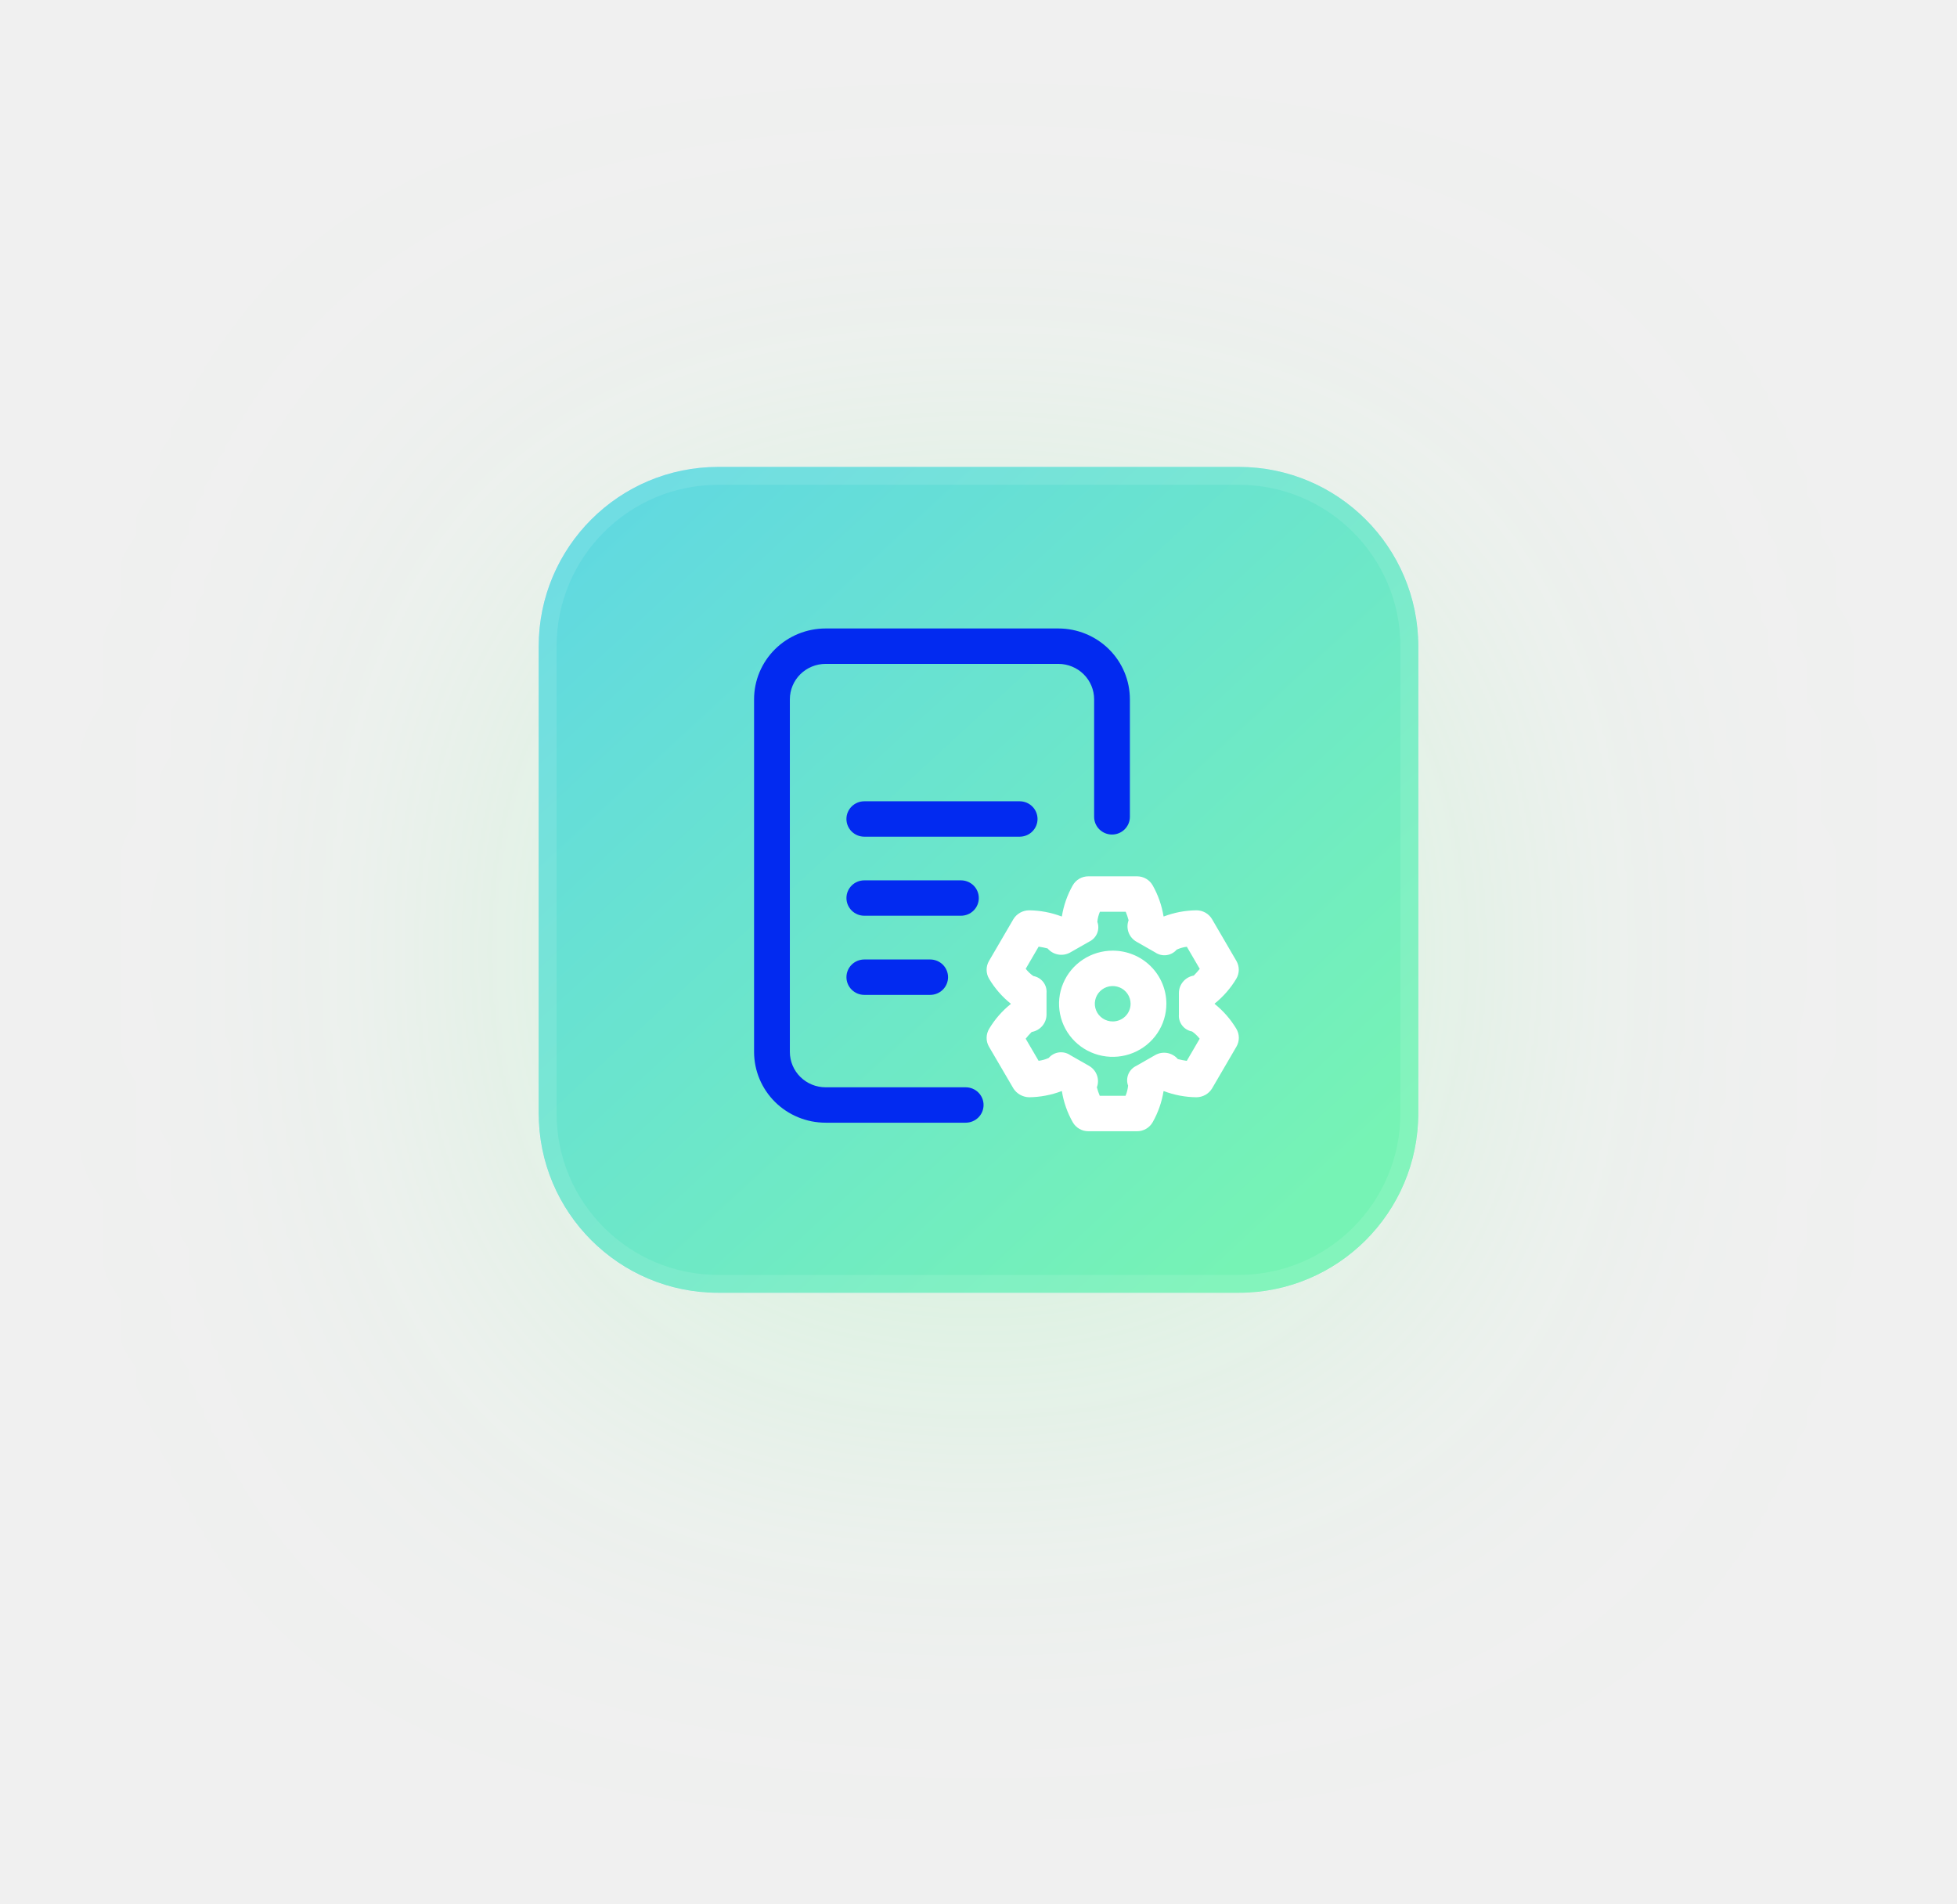
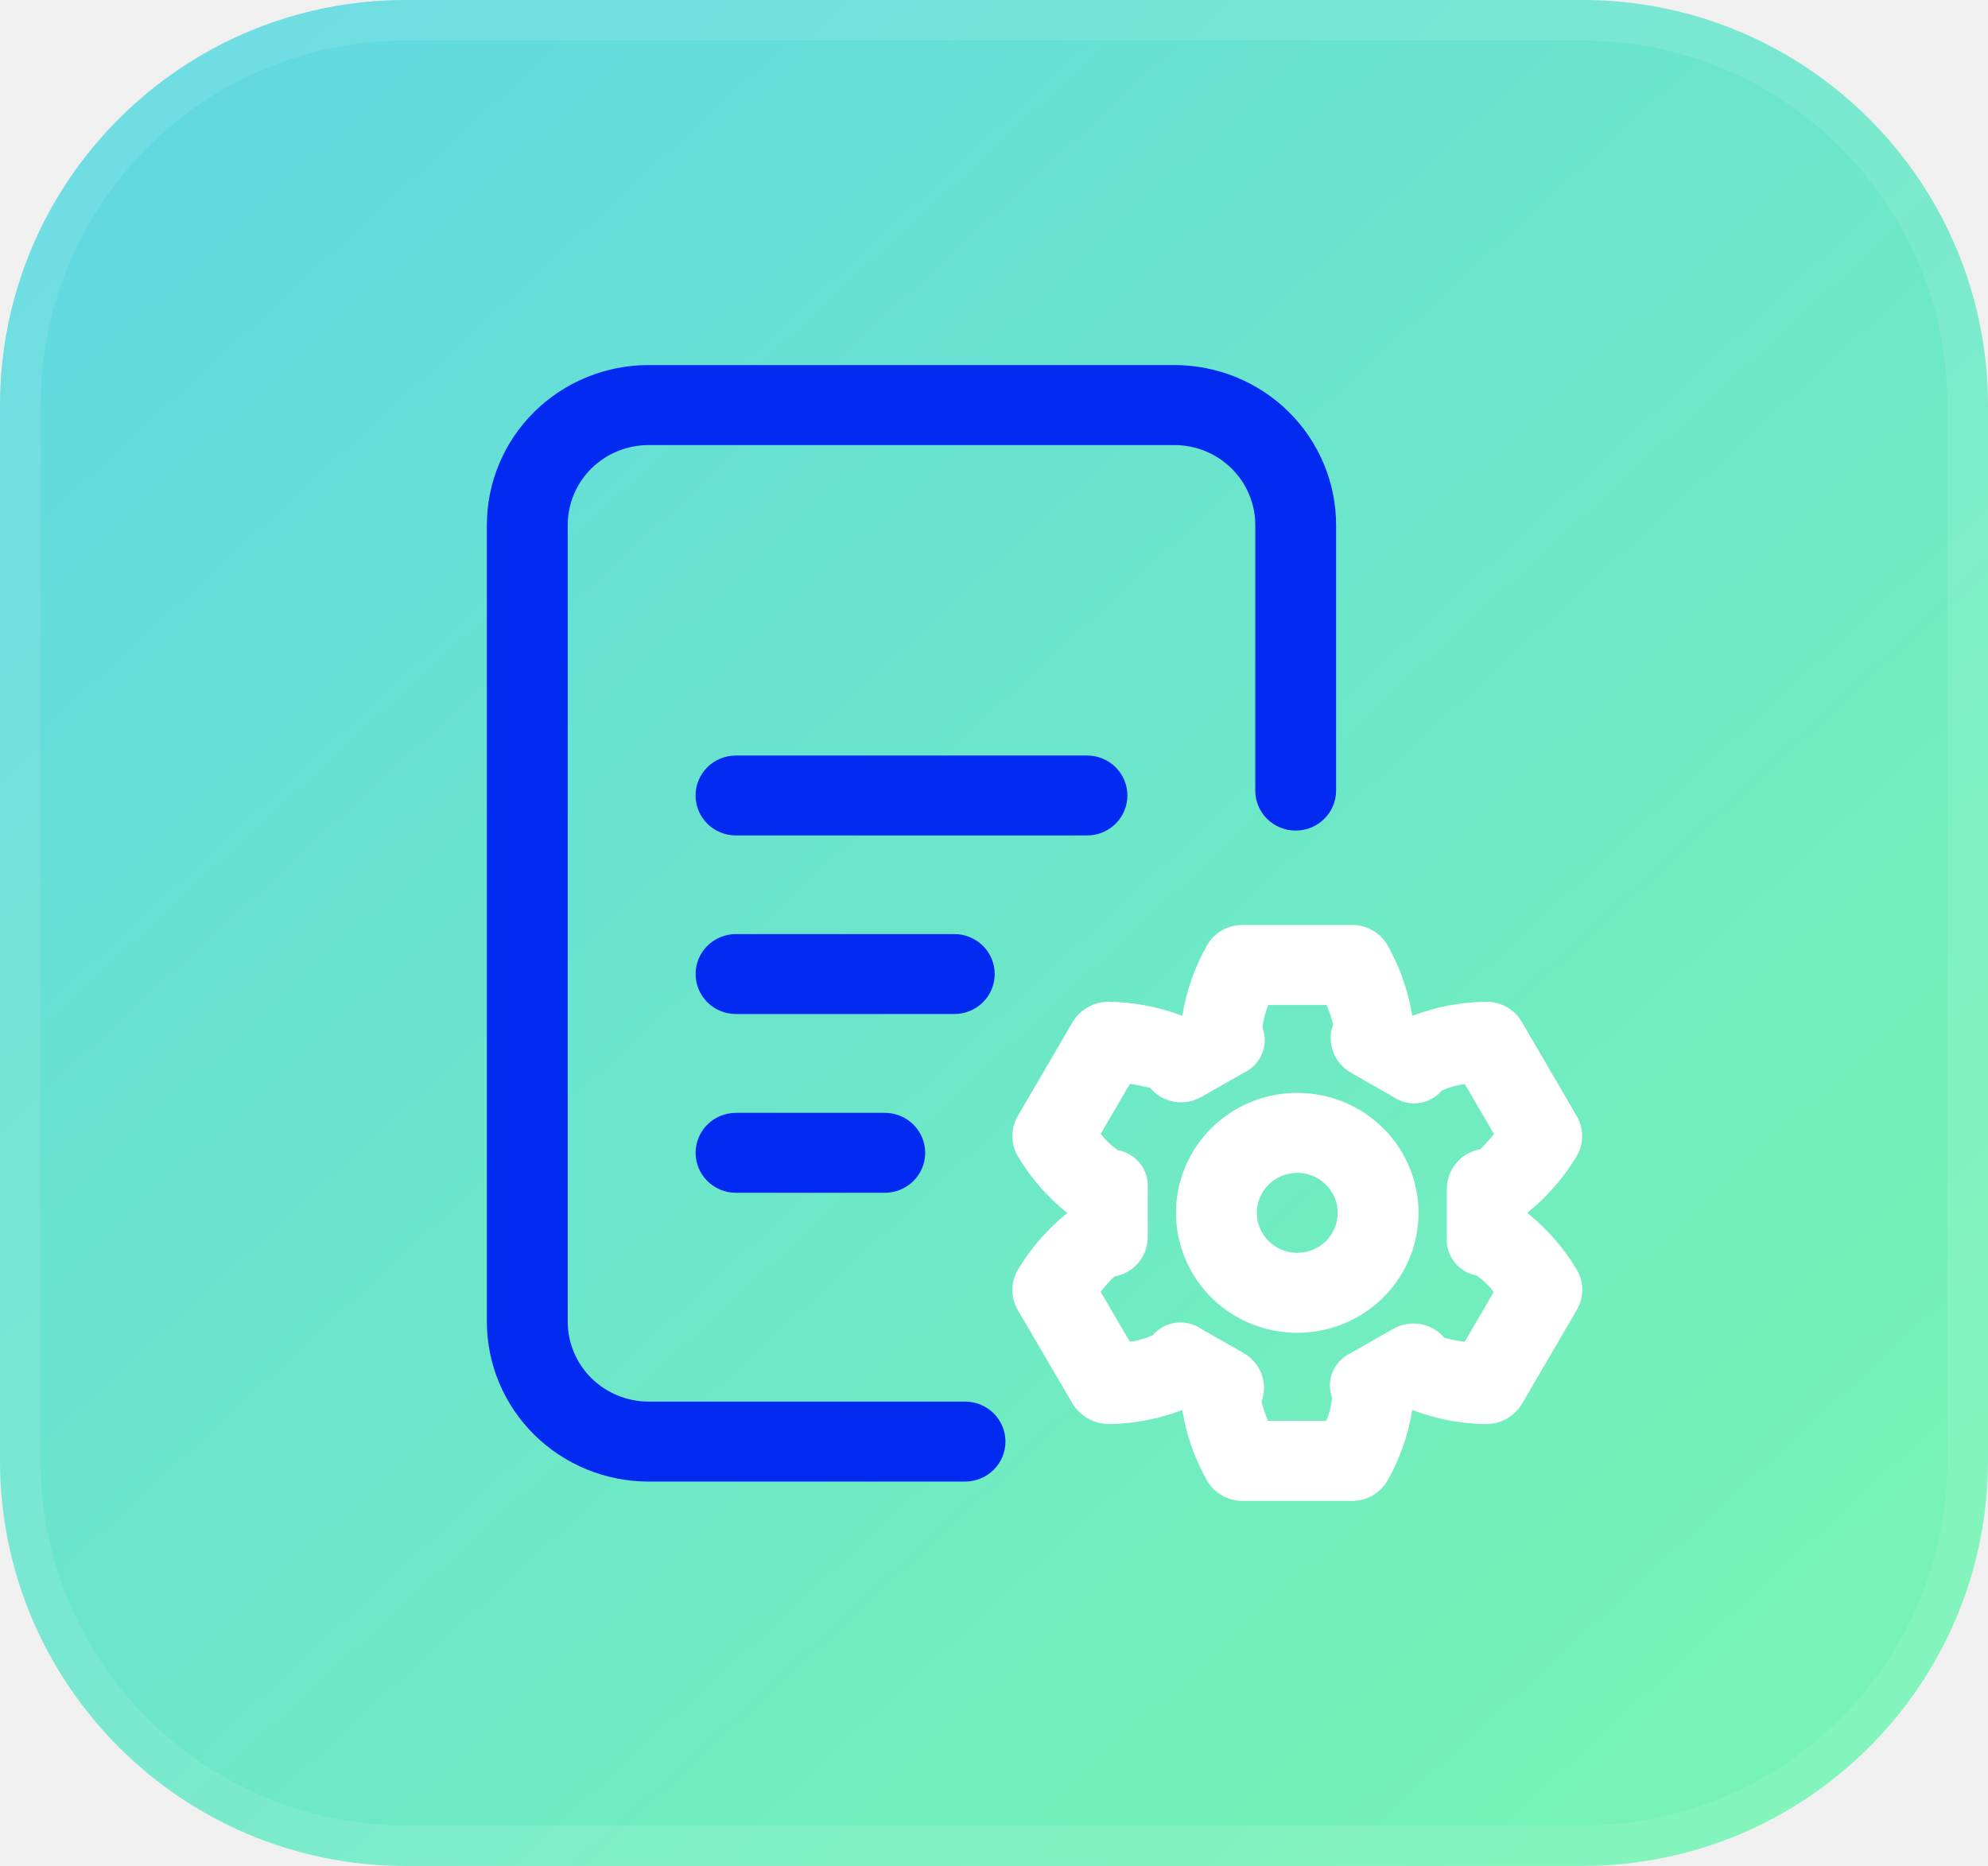
- <svg xmlns="http://www.w3.org/2000/svg" width="109" height="106" viewBox="0 0 109 106" fill="none">
-   <g filter="url(#filter0_d)">
-     <rect x="30" y="26" width="49" height="46" rx="10" fill="url(#paint0_linear)" />
-     <rect x="30.5" y="26.5" width="48" height="45" rx="9.5" stroke="#FAFAFA" stroke-opacity="0.1" />
-   </g>
-   <path d="M54.782 61.538C54.782 61.799 54.678 62.05 54.491 62.235C54.304 62.42 54.05 62.524 53.786 62.524H45.985C44.928 62.524 43.915 62.108 43.167 61.369C42.42 60.629 42 59.626 42 58.58V38.944C42 37.898 42.42 36.895 43.167 36.155C43.915 35.416 44.928 35 45.985 35H58.947C60.004 35 61.018 35.416 61.765 36.155C62.512 36.895 62.932 37.898 62.932 38.944V45.49C62.932 45.752 62.827 46.002 62.64 46.187C62.453 46.372 62.2 46.476 61.936 46.476C61.672 46.476 61.418 46.372 61.231 46.187C61.044 46.002 60.94 45.752 60.94 45.49V38.944C60.94 38.421 60.73 37.919 60.356 37.549C59.982 37.18 59.475 36.972 58.947 36.972H45.985C45.457 36.972 44.95 37.18 44.576 37.549C44.203 37.919 43.993 38.421 43.993 38.944V58.58C43.993 59.103 44.203 59.605 44.576 59.974C44.95 60.344 45.457 60.552 45.985 60.552H53.786C54.05 60.552 54.304 60.656 54.491 60.841C54.678 61.026 54.782 61.276 54.782 61.538ZM56.792 46.596H48.14C47.876 46.596 47.623 46.492 47.436 46.308C47.249 46.123 47.144 45.872 47.144 45.61C47.144 45.349 47.249 45.098 47.436 44.913C47.623 44.728 47.876 44.624 48.14 44.624H56.792C57.056 44.624 57.31 44.728 57.496 44.913C57.683 45.098 57.788 45.349 57.788 45.61C57.788 45.872 57.683 46.123 57.496 46.308C57.31 46.492 57.056 46.596 56.792 46.596ZM53.521 50.998H48.141C47.877 50.998 47.623 50.895 47.437 50.71C47.25 50.525 47.145 50.274 47.145 50.013C47.145 49.751 47.25 49.5 47.437 49.315C47.623 49.13 47.877 49.027 48.141 49.027H53.521C53.785 49.027 54.039 49.13 54.226 49.315C54.413 49.5 54.517 49.751 54.517 50.013C54.517 50.274 54.413 50.525 54.226 50.71C54.039 50.895 53.785 50.998 53.521 50.998ZM51.807 53.434C52.072 53.434 52.325 53.538 52.512 53.722C52.699 53.907 52.804 54.158 52.804 54.42C52.804 54.681 52.699 54.932 52.512 55.117C52.325 55.302 52.072 55.406 51.807 55.406H48.141C47.877 55.406 47.623 55.302 47.437 55.117C47.25 54.932 47.145 54.681 47.145 54.42C47.145 54.158 47.25 53.907 47.437 53.722C47.623 53.538 47.877 53.434 48.141 53.434H51.807Z" fill="#022AF0" />
-   <path d="M67.653 55.909V55.891C68.133 55.505 68.541 55.037 68.857 54.51C68.947 54.36 68.995 54.189 68.997 54.014C68.998 53.839 68.952 53.667 68.865 53.516L67.508 51.189C67.418 51.037 67.29 50.912 67.136 50.825C66.982 50.739 66.808 50.694 66.631 50.696C66.012 50.703 65.399 50.819 64.822 51.039L64.806 51.029C64.708 50.425 64.504 49.843 64.203 49.31C64.117 49.156 63.99 49.028 63.837 48.939C63.684 48.85 63.51 48.803 63.332 48.803H60.618C60.441 48.803 60.266 48.85 60.113 48.939C59.96 49.028 59.834 49.156 59.747 49.31C59.446 49.843 59.242 50.425 59.145 51.029L59.129 51.039C58.551 50.819 57.938 50.703 57.319 50.696C57.143 50.697 56.97 50.743 56.816 50.829C56.663 50.916 56.534 51.039 56.443 51.189L55.085 53.516C54.996 53.668 54.95 53.841 54.952 54.017C54.953 54.192 55.002 54.364 55.094 54.515C55.409 55.042 55.816 55.51 56.297 55.895V55.914C55.816 56.3 55.409 56.767 55.094 57.294C55.002 57.445 54.954 57.617 54.952 57.793C54.95 57.968 54.996 58.141 55.085 58.293L56.443 60.614C56.536 60.762 56.665 60.884 56.818 60.97C56.971 61.056 57.144 61.103 57.319 61.107C57.938 61.1 58.551 60.984 59.129 60.764L59.145 60.774C59.242 61.378 59.446 61.96 59.747 62.493C59.834 62.647 59.96 62.775 60.113 62.864C60.266 62.953 60.441 63 60.618 63H63.332C63.51 63 63.684 62.953 63.837 62.864C63.99 62.775 64.117 62.647 64.203 62.493C64.504 61.96 64.708 61.378 64.806 60.774L64.822 60.764C65.4 60.984 66.013 61.1 66.633 61.107C66.809 61.107 66.983 61.061 67.137 60.975C67.29 60.888 67.419 60.764 67.51 60.614L68.867 58.288C68.955 58.136 69.001 57.964 69 57.788C68.998 57.612 68.95 57.44 68.859 57.29C68.542 56.763 68.134 56.295 67.653 55.909ZM66.397 57.444C66.557 57.557 66.7 57.693 66.819 57.848L66.1 59.08C65.932 59.057 65.766 59.024 65.602 58.981C65.451 58.803 65.242 58.683 65.011 58.642C64.78 58.602 64.542 58.643 64.338 58.76L63.291 59.358C63.09 59.453 62.931 59.618 62.846 59.822C62.761 60.026 62.756 60.254 62.832 60.461C62.814 60.656 62.766 60.846 62.69 61.026H61.253C61.189 60.872 61.136 60.715 61.093 60.554C61.175 60.336 61.176 60.096 61.096 59.877C61.016 59.658 60.86 59.474 60.656 59.358L59.607 58.76C59.423 58.634 59.199 58.581 58.978 58.61C58.757 58.639 58.555 58.749 58.411 58.917C58.233 58.999 58.043 59.053 57.847 59.077L57.128 57.846C57.232 57.714 57.343 57.589 57.462 57.471C57.693 57.431 57.903 57.312 58.054 57.135C58.206 56.957 58.289 56.732 58.289 56.5V55.301C58.307 55.081 58.242 54.862 58.105 54.688C57.969 54.513 57.772 54.394 57.553 54.355C57.392 54.243 57.25 54.107 57.13 53.952L57.849 52.72C58.017 52.744 58.184 52.777 58.348 52.819C58.498 52.997 58.707 53.117 58.938 53.158C59.169 53.199 59.407 53.158 59.611 53.042L60.66 52.444C60.862 52.349 61.021 52.184 61.106 51.979C61.191 51.775 61.196 51.546 61.119 51.339C61.137 51.145 61.185 50.955 61.262 50.776H62.7C62.763 50.93 62.816 51.089 62.86 51.25C62.779 51.468 62.778 51.707 62.858 51.926C62.938 52.144 63.094 52.328 63.297 52.444L64.344 53.042C64.528 53.168 64.752 53.221 64.973 53.192C65.194 53.163 65.396 53.053 65.54 52.885C65.719 52.803 65.909 52.749 66.104 52.725L66.823 53.956C66.719 54.087 66.608 54.212 66.489 54.331C66.258 54.37 66.048 54.489 65.897 54.667C65.746 54.845 65.662 55.07 65.662 55.302V56.5C65.644 56.719 65.71 56.938 65.846 57.112C65.981 57.287 66.178 57.405 66.397 57.444ZM61.975 52.942C61.384 52.942 60.806 53.115 60.315 53.44C59.823 53.765 59.44 54.227 59.214 54.768C58.987 55.308 58.928 55.903 59.044 56.477C59.159 57.05 59.444 57.577 59.862 57.991C60.28 58.405 60.812 58.686 61.392 58.8C61.972 58.914 62.573 58.856 63.119 58.632C63.665 58.408 64.132 58.029 64.46 57.543C64.789 57.056 64.964 56.484 64.964 55.9C64.964 55.115 64.649 54.363 64.089 53.808C63.528 53.253 62.768 52.942 61.975 52.942ZM61.975 56.885C61.778 56.885 61.586 56.828 61.422 56.719C61.258 56.611 61.13 56.457 61.055 56.277C60.979 56.097 60.959 55.898 60.998 55.707C61.036 55.516 61.131 55.34 61.271 55.202C61.41 55.064 61.587 54.971 61.781 54.932C61.974 54.895 62.174 54.914 62.356 54.989C62.538 55.063 62.694 55.19 62.803 55.352C62.913 55.514 62.971 55.705 62.971 55.9C62.971 56.161 62.867 56.412 62.68 56.597C62.493 56.782 62.239 56.885 61.975 56.885Z" fill="white" />
+ <svg xmlns="http://www.w3.org/2000/svg" width="49" height="46" viewBox="0 0 49 46" fill="none">
+   <rect width="49" height="46" rx="10" fill="url(#paint0_linear)" />
+   <rect x="0.5" y="0.5" width="48" height="45" rx="9.5" stroke="#FAFAFA" stroke-opacity="0.1" />
+   <path d="M24.782 35.538C24.782 35.799 24.677 36.05 24.491 36.235C24.304 36.42 24.05 36.524 23.786 36.524H15.985C14.928 36.524 13.915 36.108 13.167 35.369C12.42 34.629 12 33.626 12 32.58V12.944C12 11.898 12.42 10.895 13.167 10.155C13.915 9.415 14.928 9 15.985 9H28.947C30.004 9 31.018 9.415 31.765 10.155C32.512 10.895 32.932 11.898 32.932 12.944V19.49C32.932 19.752 32.827 20.002 32.64 20.187C32.453 20.372 32.2 20.476 31.936 20.476C31.672 20.476 31.418 20.372 31.231 20.187C31.044 20.002 30.94 19.752 30.94 19.49V12.944C30.94 12.421 30.73 11.919 30.356 11.549C29.982 11.18 29.476 10.972 28.947 10.972H15.985C15.457 10.972 14.95 11.18 14.576 11.549C14.203 11.919 13.993 12.421 13.993 12.944V32.58C13.993 33.103 14.203 33.605 14.576 33.974C14.95 34.344 15.457 34.552 15.985 34.552H23.786C24.05 34.552 24.304 34.656 24.491 34.841C24.677 35.026 24.782 35.276 24.782 35.538ZM26.792 20.596H18.14C17.876 20.596 17.622 20.492 17.436 20.308C17.249 20.123 17.144 19.872 17.144 19.61C17.144 19.349 17.249 19.098 17.436 18.913C17.622 18.728 17.876 18.625 18.14 18.625H26.792C27.056 18.625 27.31 18.728 27.497 18.913C27.683 19.098 27.788 19.349 27.788 19.61C27.788 19.872 27.683 20.123 27.497 20.308C27.31 20.492 27.056 20.596 26.792 20.596ZM23.521 24.998H18.141C17.877 24.998 17.623 24.895 17.437 24.71C17.25 24.525 17.145 24.274 17.145 24.012C17.145 23.751 17.25 23.5 17.437 23.315C17.623 23.131 17.877 23.027 18.141 23.027H23.521C23.785 23.027 24.039 23.131 24.226 23.315C24.413 23.5 24.517 23.751 24.517 24.012C24.517 24.274 24.413 24.525 24.226 24.71C24.039 24.895 23.785 24.998 23.521 24.998ZM21.808 27.434C22.072 27.434 22.325 27.538 22.512 27.722C22.699 27.907 22.804 28.158 22.804 28.42C22.804 28.681 22.699 28.932 22.512 29.117C22.325 29.302 22.072 29.405 21.808 29.405H18.141C17.877 29.405 17.623 29.302 17.437 29.117C17.25 28.932 17.145 28.681 17.145 28.42C17.145 28.158 17.25 27.907 17.437 27.722C17.623 27.538 17.877 27.434 18.141 27.434H21.808Z" fill="#022AF0" />
+   <path d="M37.653 29.909V29.891C38.133 29.505 38.541 29.037 38.857 28.51C38.947 28.36 38.995 28.189 38.997 28.014C38.998 27.839 38.952 27.667 38.864 27.515L37.508 25.189C37.419 25.037 37.29 24.912 37.136 24.825C36.982 24.739 36.808 24.694 36.631 24.696C36.012 24.703 35.399 24.819 34.822 25.039L34.806 25.029C34.708 24.425 34.504 23.843 34.203 23.31C34.117 23.156 33.99 23.028 33.837 22.939C33.684 22.85 33.51 22.803 33.332 22.803H30.618C30.441 22.803 30.266 22.85 30.113 22.939C29.96 23.028 29.834 23.156 29.747 23.31C29.446 23.843 29.242 24.425 29.145 25.029L29.129 25.039C28.551 24.819 27.938 24.703 27.32 24.696C27.143 24.697 26.97 24.743 26.816 24.829C26.663 24.916 26.534 25.039 26.443 25.189L25.085 27.515C24.996 27.668 24.95 27.841 24.952 28.017C24.953 28.192 25.002 28.364 25.094 28.515C25.409 29.042 25.817 29.51 26.297 29.895V29.914C25.817 30.3 25.409 30.767 25.094 31.294C25.003 31.445 24.954 31.617 24.952 31.793C24.95 31.968 24.996 32.141 25.085 32.293L26.443 34.614C26.536 34.762 26.665 34.884 26.818 34.97C26.971 35.056 27.143 35.103 27.32 35.107C27.938 35.1 28.551 34.984 29.129 34.764L29.145 34.774C29.242 35.378 29.446 35.96 29.747 36.493C29.834 36.647 29.96 36.775 30.113 36.864C30.266 36.953 30.441 37 30.618 37H33.332C33.51 37 33.684 36.953 33.837 36.864C33.99 36.775 34.117 36.647 34.203 36.493C34.504 35.96 34.708 35.378 34.806 34.774L34.822 34.764C35.4 34.984 36.013 35.1 36.633 35.107C36.809 35.107 36.983 35.061 37.137 34.975C37.29 34.888 37.419 34.764 37.51 34.614L38.867 32.288C38.955 32.136 39.001 31.963 39 31.788C38.998 31.612 38.95 31.44 38.858 31.29C38.542 30.763 38.134 30.295 37.653 29.909ZM36.397 31.444C36.557 31.557 36.7 31.693 36.819 31.848L36.1 33.08C35.932 33.057 35.766 33.024 35.602 32.981C35.451 32.803 35.242 32.683 35.011 32.642C34.78 32.602 34.542 32.643 34.338 32.76L33.291 33.358C33.09 33.453 32.931 33.618 32.846 33.822C32.761 34.026 32.756 34.254 32.832 34.461C32.814 34.656 32.766 34.846 32.69 35.026H31.253C31.189 34.872 31.136 34.715 31.093 34.554C31.175 34.336 31.176 34.096 31.096 33.877C31.016 33.658 30.86 33.474 30.656 33.358L29.607 32.76C29.424 32.634 29.199 32.581 28.978 32.61C28.757 32.639 28.555 32.749 28.411 32.917C28.233 32.999 28.043 33.053 27.848 33.077L27.128 31.846C27.232 31.714 27.343 31.589 27.462 31.471C27.693 31.431 27.903 31.312 28.054 31.135C28.206 30.957 28.289 30.732 28.289 30.5V29.301C28.307 29.081 28.241 28.862 28.105 28.688C27.969 28.513 27.772 28.394 27.553 28.355C27.392 28.243 27.25 28.107 27.13 27.952L27.849 26.72C28.017 26.744 28.183 26.777 28.348 26.819C28.498 26.997 28.707 27.117 28.938 27.159C29.169 27.199 29.407 27.158 29.611 27.042L30.66 26.444C30.862 26.349 31.021 26.184 31.106 25.979C31.191 25.775 31.196 25.546 31.119 25.339C31.137 25.145 31.186 24.955 31.262 24.776H32.7C32.763 24.93 32.816 25.089 32.86 25.25C32.779 25.468 32.778 25.707 32.858 25.926C32.938 26.144 33.094 26.328 33.297 26.444L34.344 27.042C34.528 27.168 34.752 27.221 34.973 27.192C35.194 27.163 35.396 27.053 35.54 26.884C35.719 26.803 35.909 26.749 36.104 26.725L36.823 27.956C36.719 28.087 36.608 28.212 36.489 28.331C36.258 28.37 36.048 28.489 35.897 28.667C35.746 28.845 35.663 29.07 35.662 29.302V30.5C35.645 30.719 35.71 30.938 35.846 31.112C35.981 31.287 36.178 31.405 36.397 31.444ZM31.975 26.942C31.384 26.942 30.806 27.115 30.315 27.44C29.823 27.765 29.44 28.227 29.214 28.768C28.988 29.308 28.928 29.903 29.044 30.477C29.159 31.05 29.444 31.577 29.862 31.991C30.28 32.405 30.812 32.686 31.392 32.8C31.972 32.914 32.573 32.856 33.119 32.632C33.665 32.408 34.132 32.029 34.46 31.543C34.789 31.056 34.964 30.485 34.964 29.899C34.964 29.115 34.649 28.363 34.089 27.808C33.528 27.253 32.768 26.942 31.975 26.942ZM31.975 30.885C31.778 30.885 31.585 30.828 31.422 30.719C31.258 30.611 31.13 30.457 31.055 30.277C30.979 30.097 30.959 29.898 30.998 29.707C31.036 29.516 31.131 29.34 31.271 29.202C31.41 29.064 31.587 28.971 31.781 28.933C31.974 28.895 32.174 28.914 32.356 28.989C32.538 29.063 32.694 29.19 32.803 29.352C32.913 29.514 32.971 29.704 32.971 29.899C32.971 30.161 32.867 30.412 32.68 30.597C32.493 30.782 32.239 30.885 31.975 30.885Z" fill="white" />
  <defs>
-     <filter id="filter0_d" x="0" y="0" width="109" height="106" filterUnits="userSpaceOnUse" color-interpolation-filters="sRGB">
-       <feFlood flood-opacity="0" result="BackgroundImageFix" />
-       <feColorMatrix in="SourceAlpha" type="matrix" values="0 0 0 0 0 0 0 0 0 0 0 0 0 0 0 0 0 0 127 0" result="hardAlpha" />
-       <feOffset dy="4" />
-       <feGaussianBlur stdDeviation="15" />
-       <feComposite in2="hardAlpha" operator="out" />
-       <feColorMatrix type="matrix" values="0 0 0 0 0.5 0 0 0 0 1 0 0 0 0 0.625 0 0 0 0.25 0" />
-       <feBlend mode="normal" in2="BackgroundImageFix" result="effect1_dropShadow" />
-       <feBlend mode="normal" in="SourceGraphic" in2="effect1_dropShadow" result="shape" />
-     </filter>
-     <linearGradient id="paint0_linear" x1="30" y1="18.43" x2="73.937" y2="66.067" gradientUnits="userSpaceOnUse">
+     <linearGradient id="paint0_linear" x1="1.23357e-07" y1="-7.57" x2="43.937" y2="40.067" gradientUnits="userSpaceOnUse">
      <stop stop-color="#5DD4E8" />
      <stop offset="1" stop-color="#76F3B5" />
    </linearGradient>
  </defs>
</svg>
